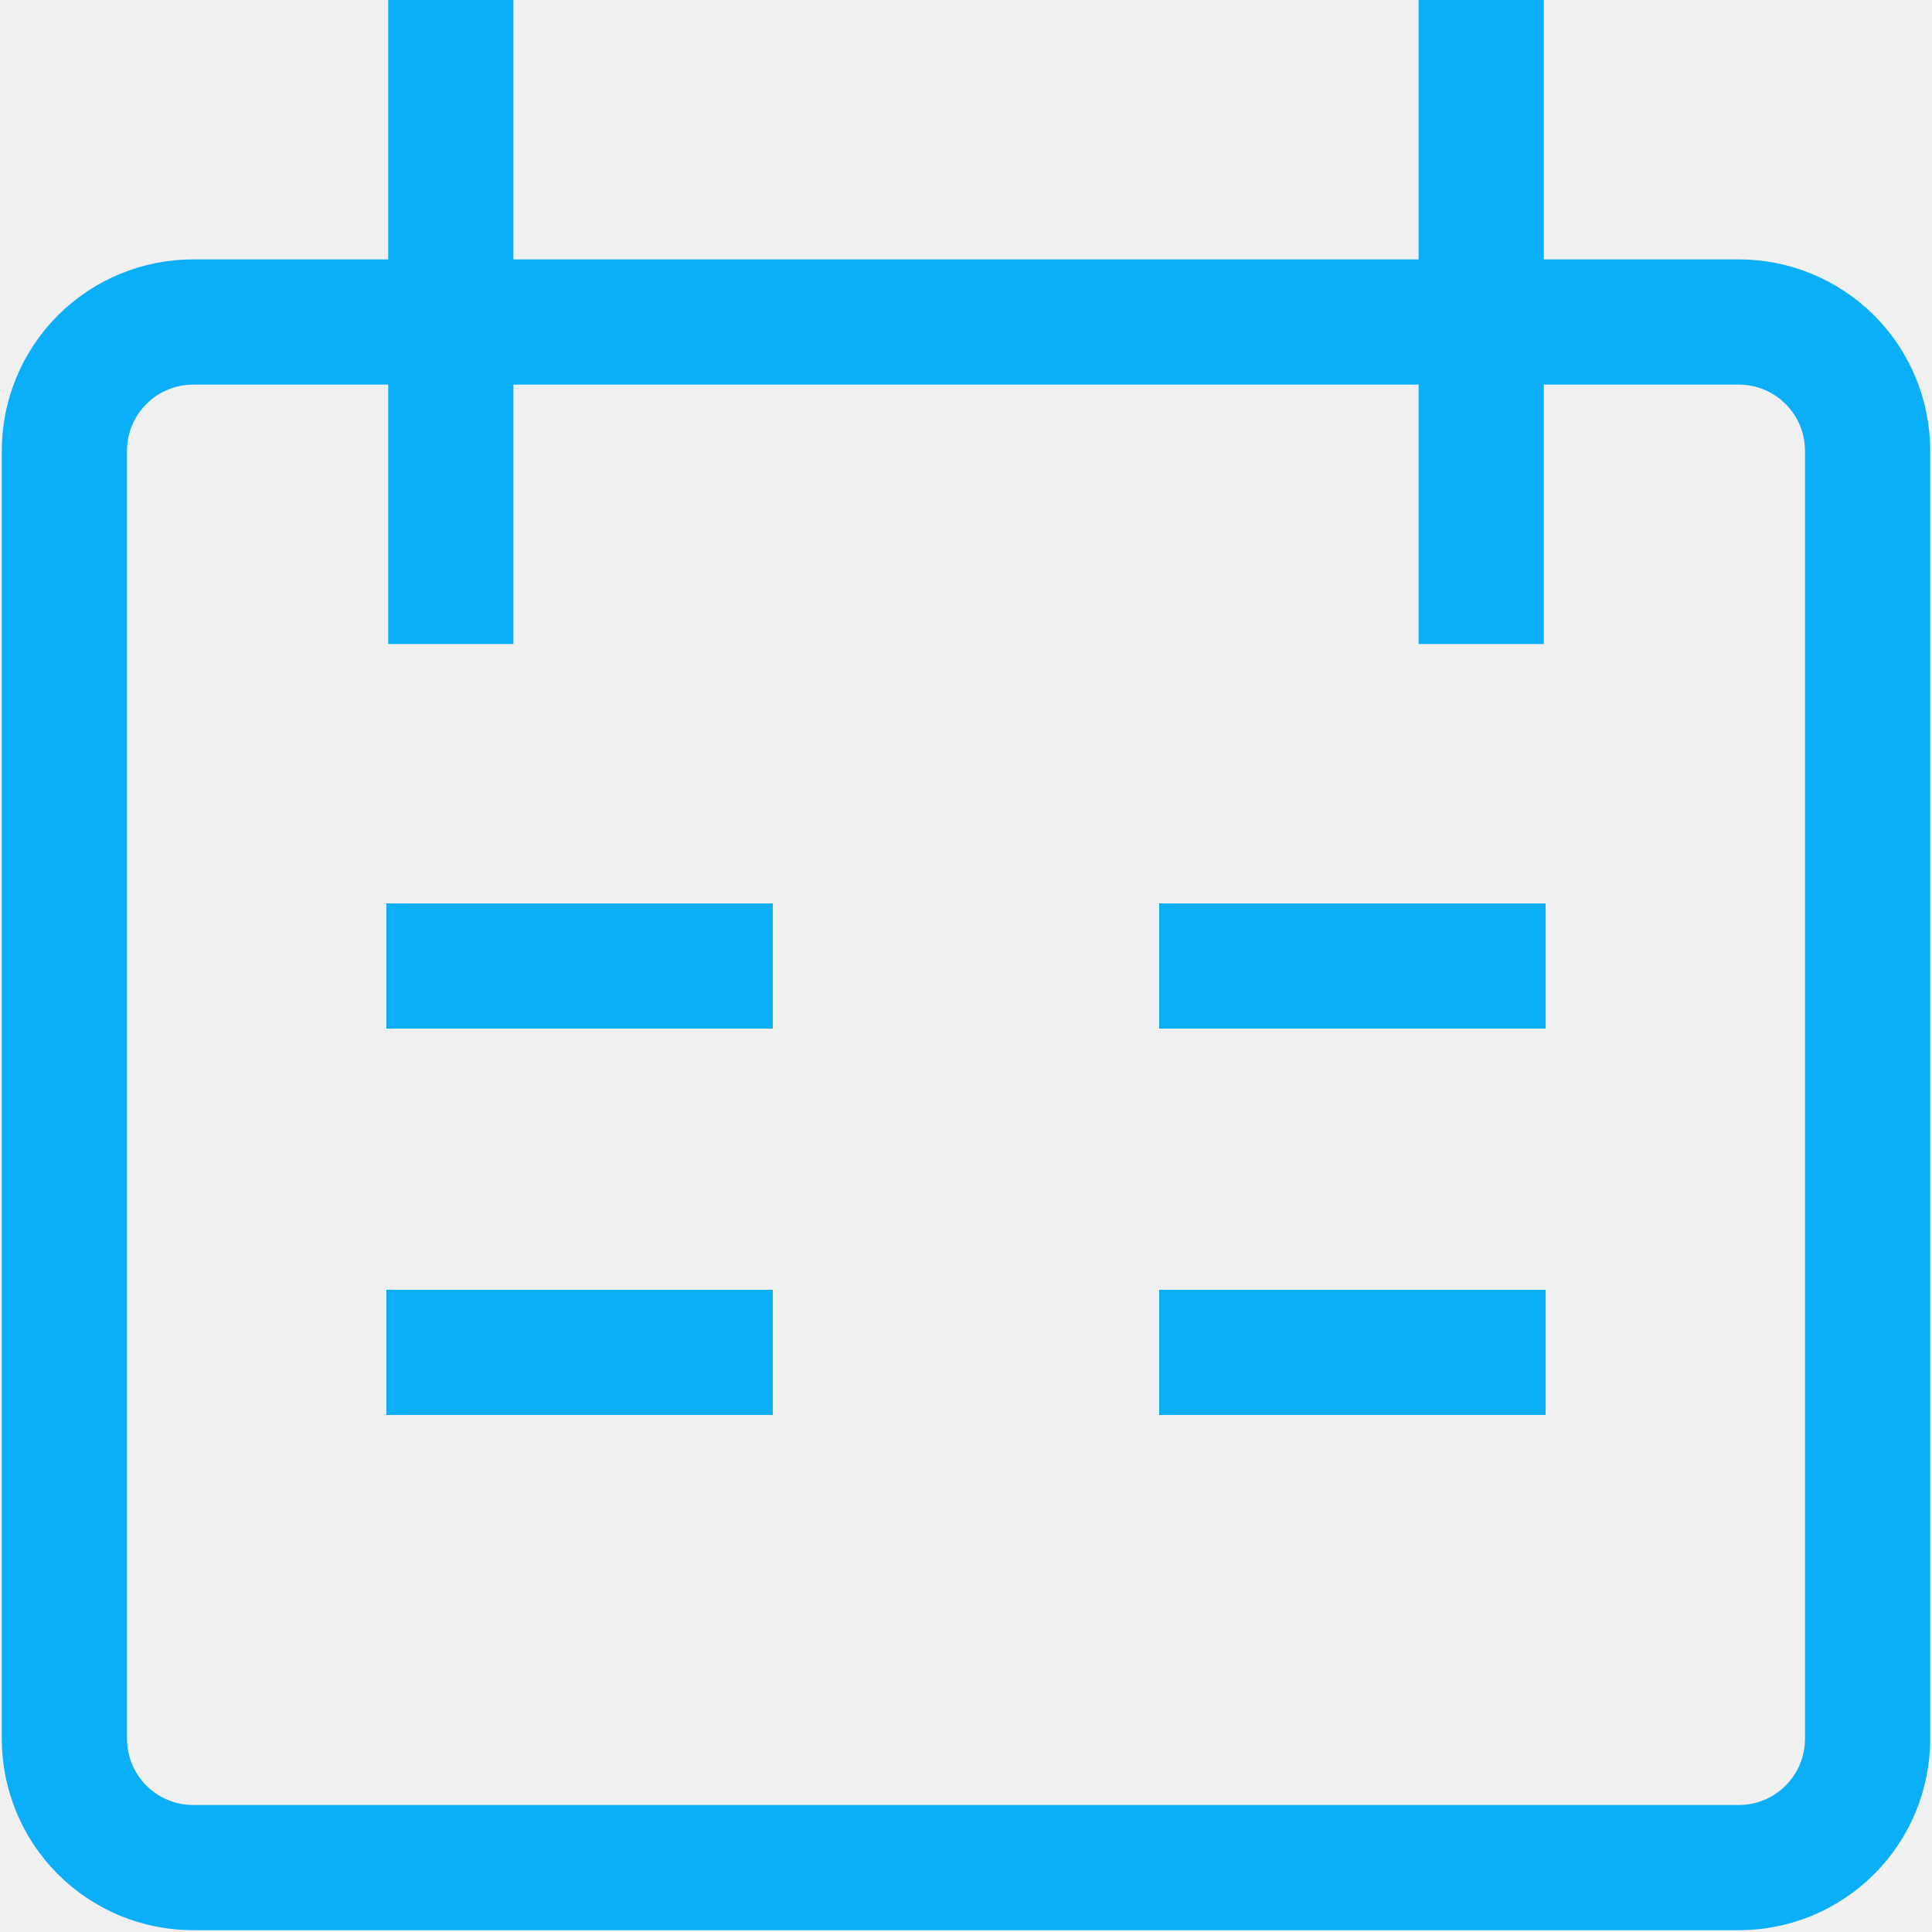
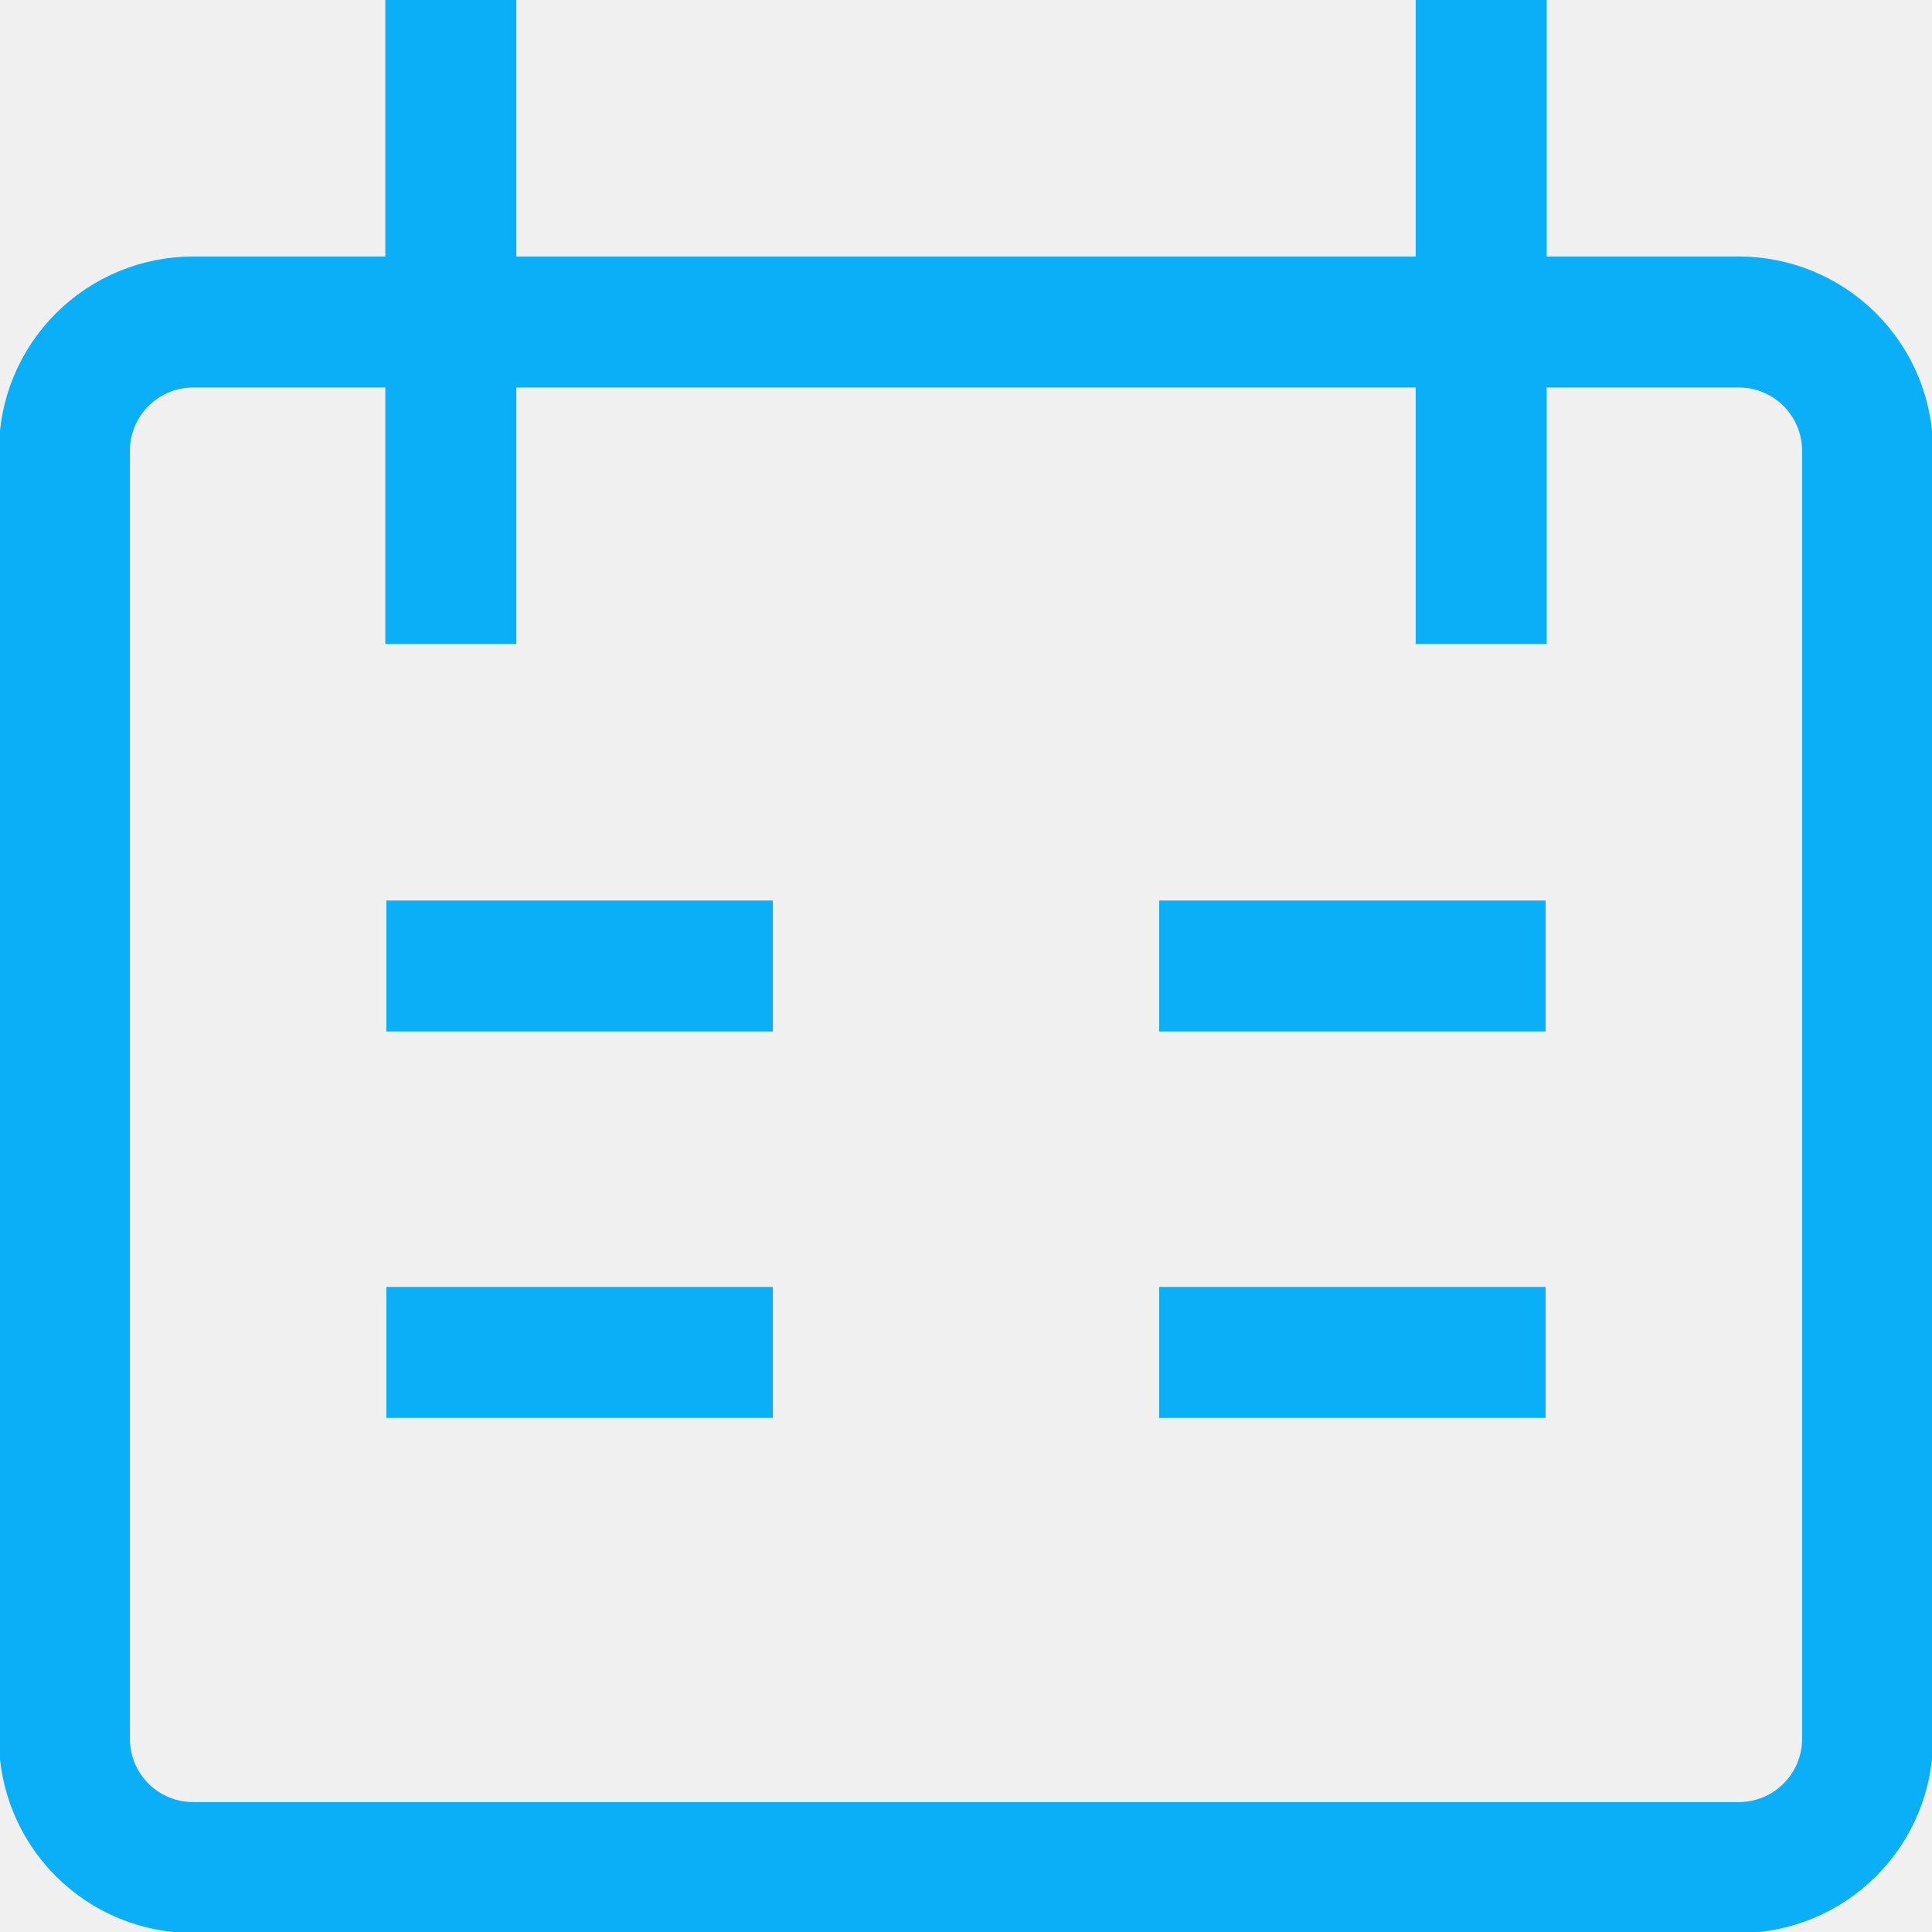
- <svg xmlns="http://www.w3.org/2000/svg" width="54" height="54" viewBox="0 0 54 54" fill="none">
-   <path d="M12.6 0V18M41.4 0V18M10.8 27H21.6M43.2 27H32.4M10.8 37.8H21.6M32.4 37.8H43.2M5.4 9H48.6C49.555 9 50.47 9.379 51.145 10.054C51.821 10.729 52.2 11.645 52.2 12.6V48.6C52.2 49.555 51.821 50.471 51.145 51.146C50.47 51.821 49.555 52.2 48.6 52.2H5.4C4.445 52.2 3.529 51.821 2.854 51.146C2.179 50.471 1.8 49.555 1.8 48.6V12.6C1.8 11.645 2.179 10.729 2.854 10.054C3.529 9.379 4.445 9 5.4 9Z" stroke="#0AAFF7" stroke-width="3.5" />
+ <svg xmlns="http://www.w3.org/2000/svg" width="59" height="59" viewBox="0 0 59 59" fill="none">
+   <g clip-path="url(#clip0_43_7)">
+     <path d="M13.767 0V19.667M45.233 0V19.667M11.8 29.5H23.6M47.2 29.5H35.4M11.8 41.3H23.6M35.4 41.3H47.2M5.9 9.833H53.1C54.143 9.833 55.144 10.248 55.881 10.985C56.619 11.723 57.033 12.723 57.033 13.767V53.1C57.033 54.143 56.619 55.144 55.881 55.881C55.144 56.619 54.143 57.033 53.1 57.033H5.9C4.857 57.033 3.856 56.619 3.119 55.881C2.381 55.144 1.967 54.143 1.967 53.1V13.767C1.967 12.723 2.381 11.723 3.119 10.985C3.856 10.248 4.857 9.833 5.9 9.833Z" stroke="#0AAFF7" stroke-width="4" />
+   </g>
+   <defs>
+     <clipPath id="clip0_43_7">
+       <rect width="59" height="59" fill="white" />
+     </clipPath>
+   </defs>
</svg>
